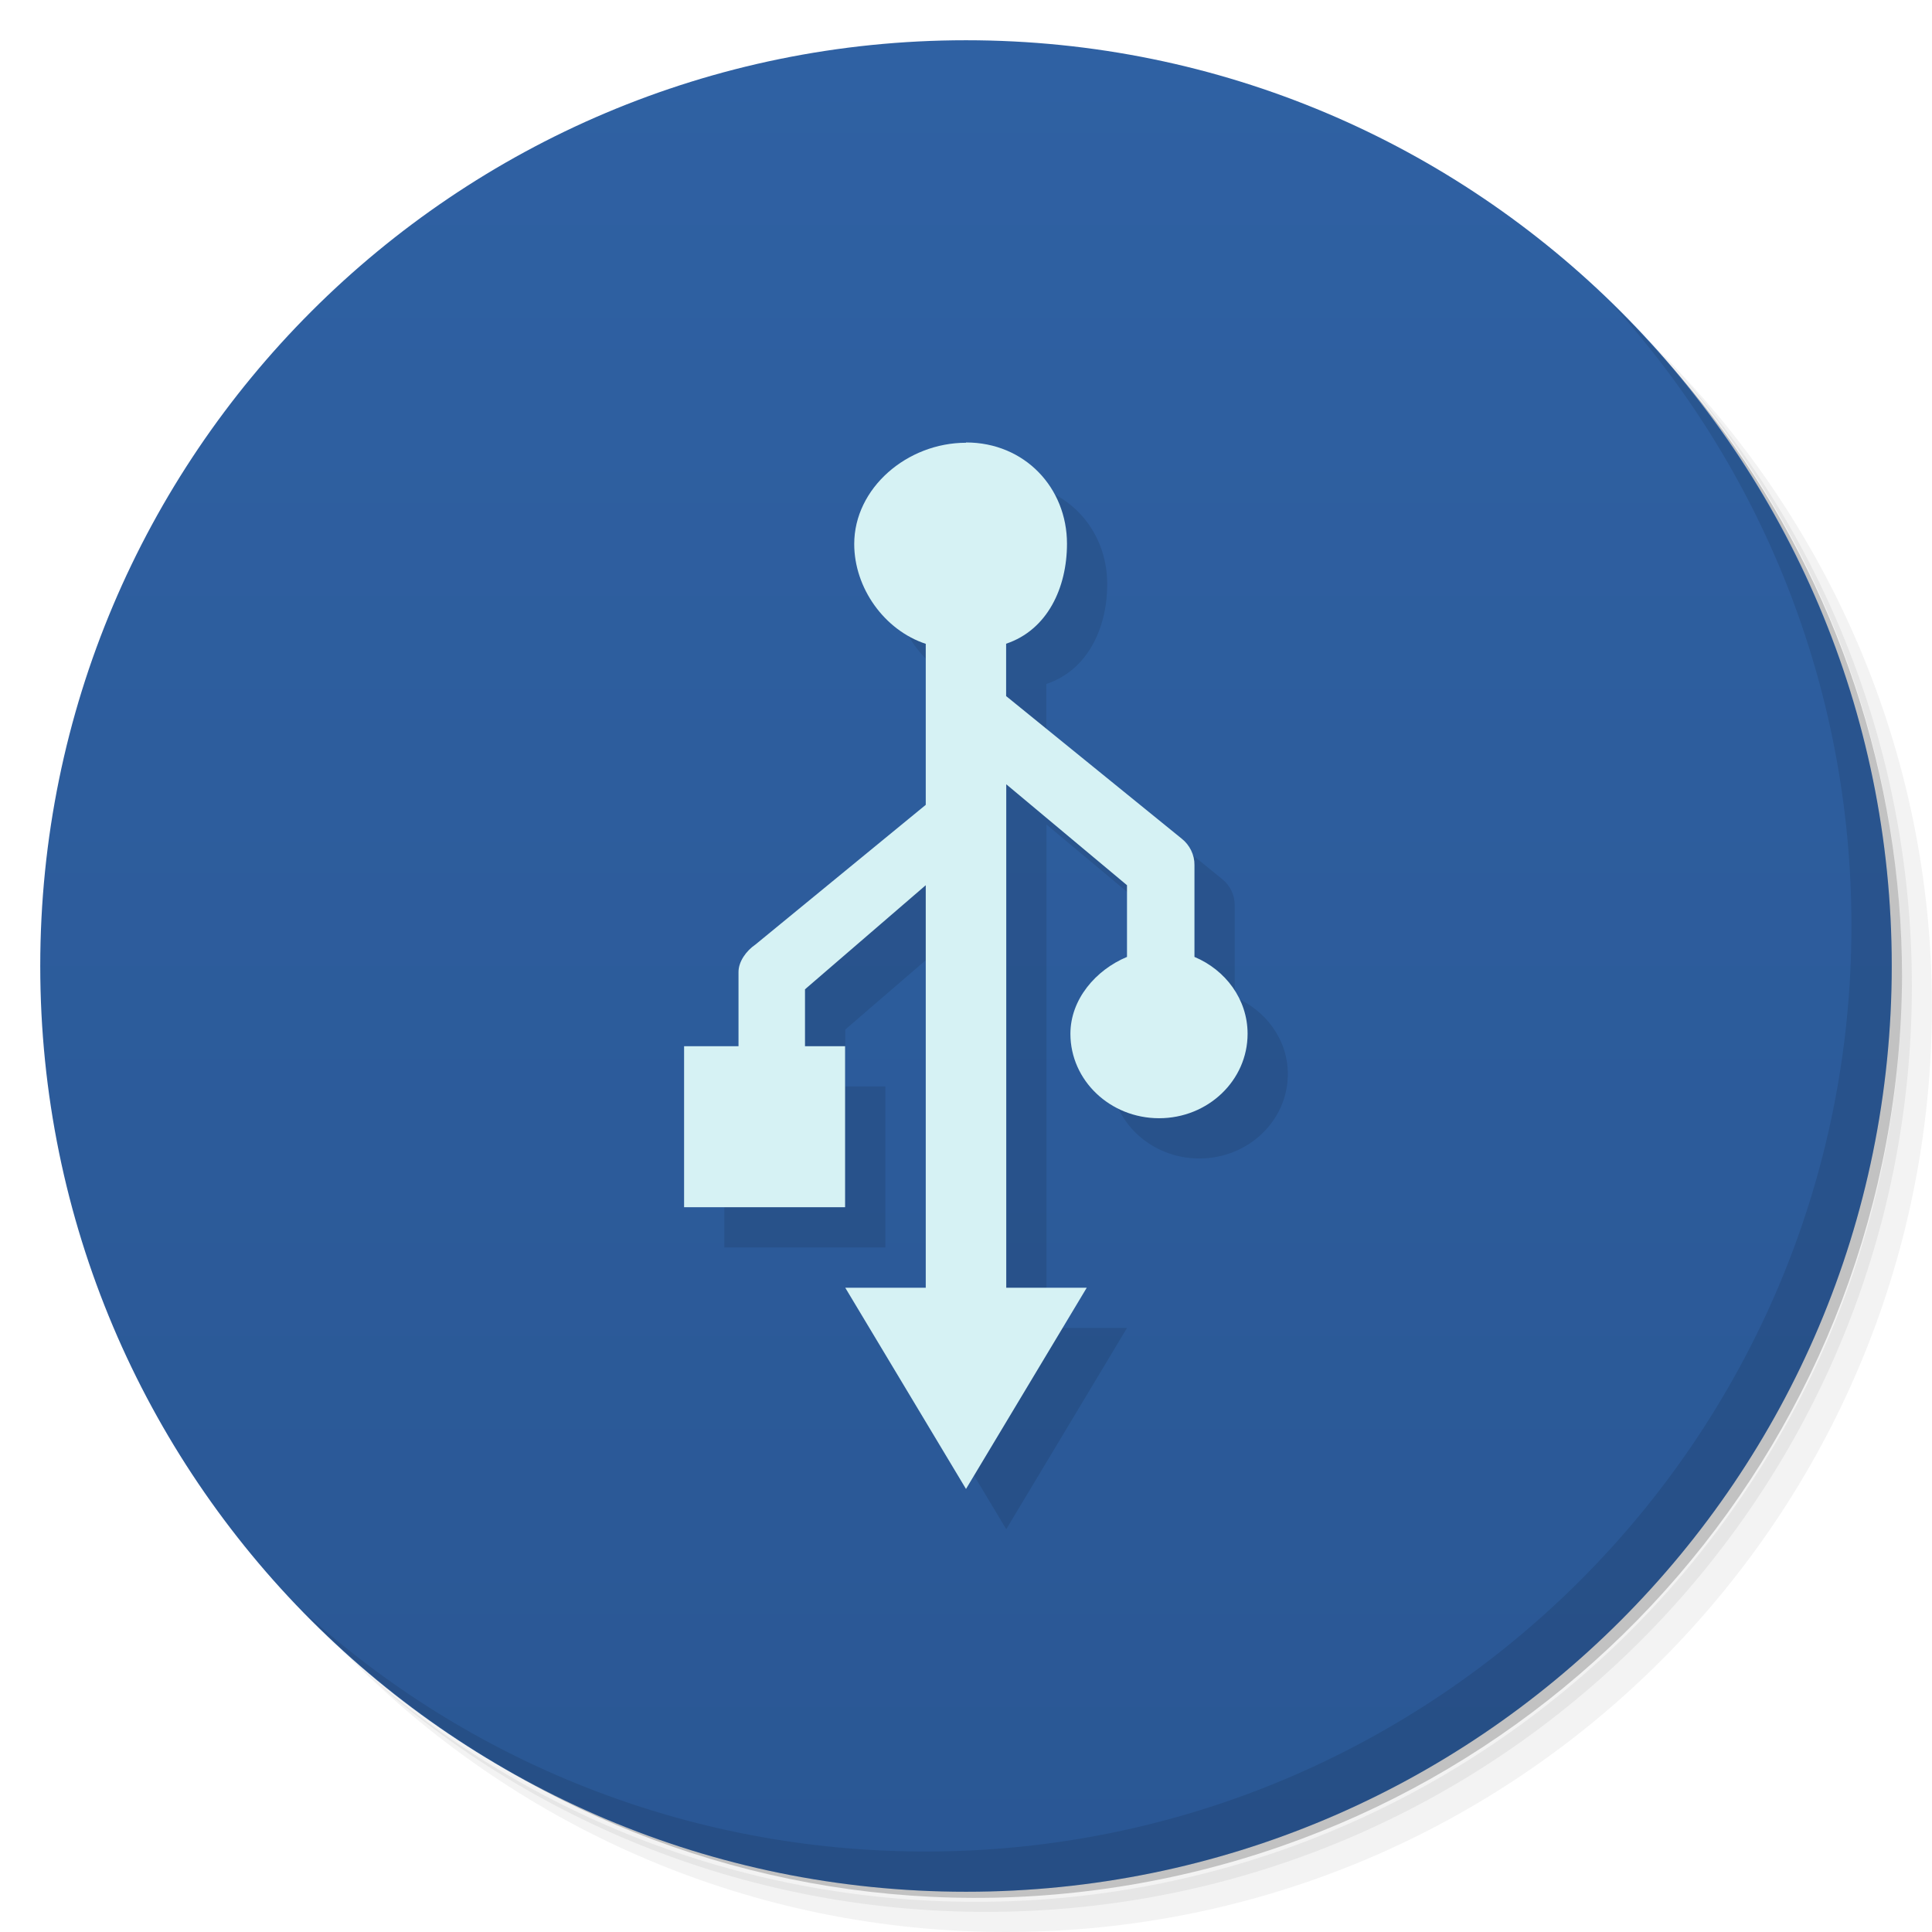
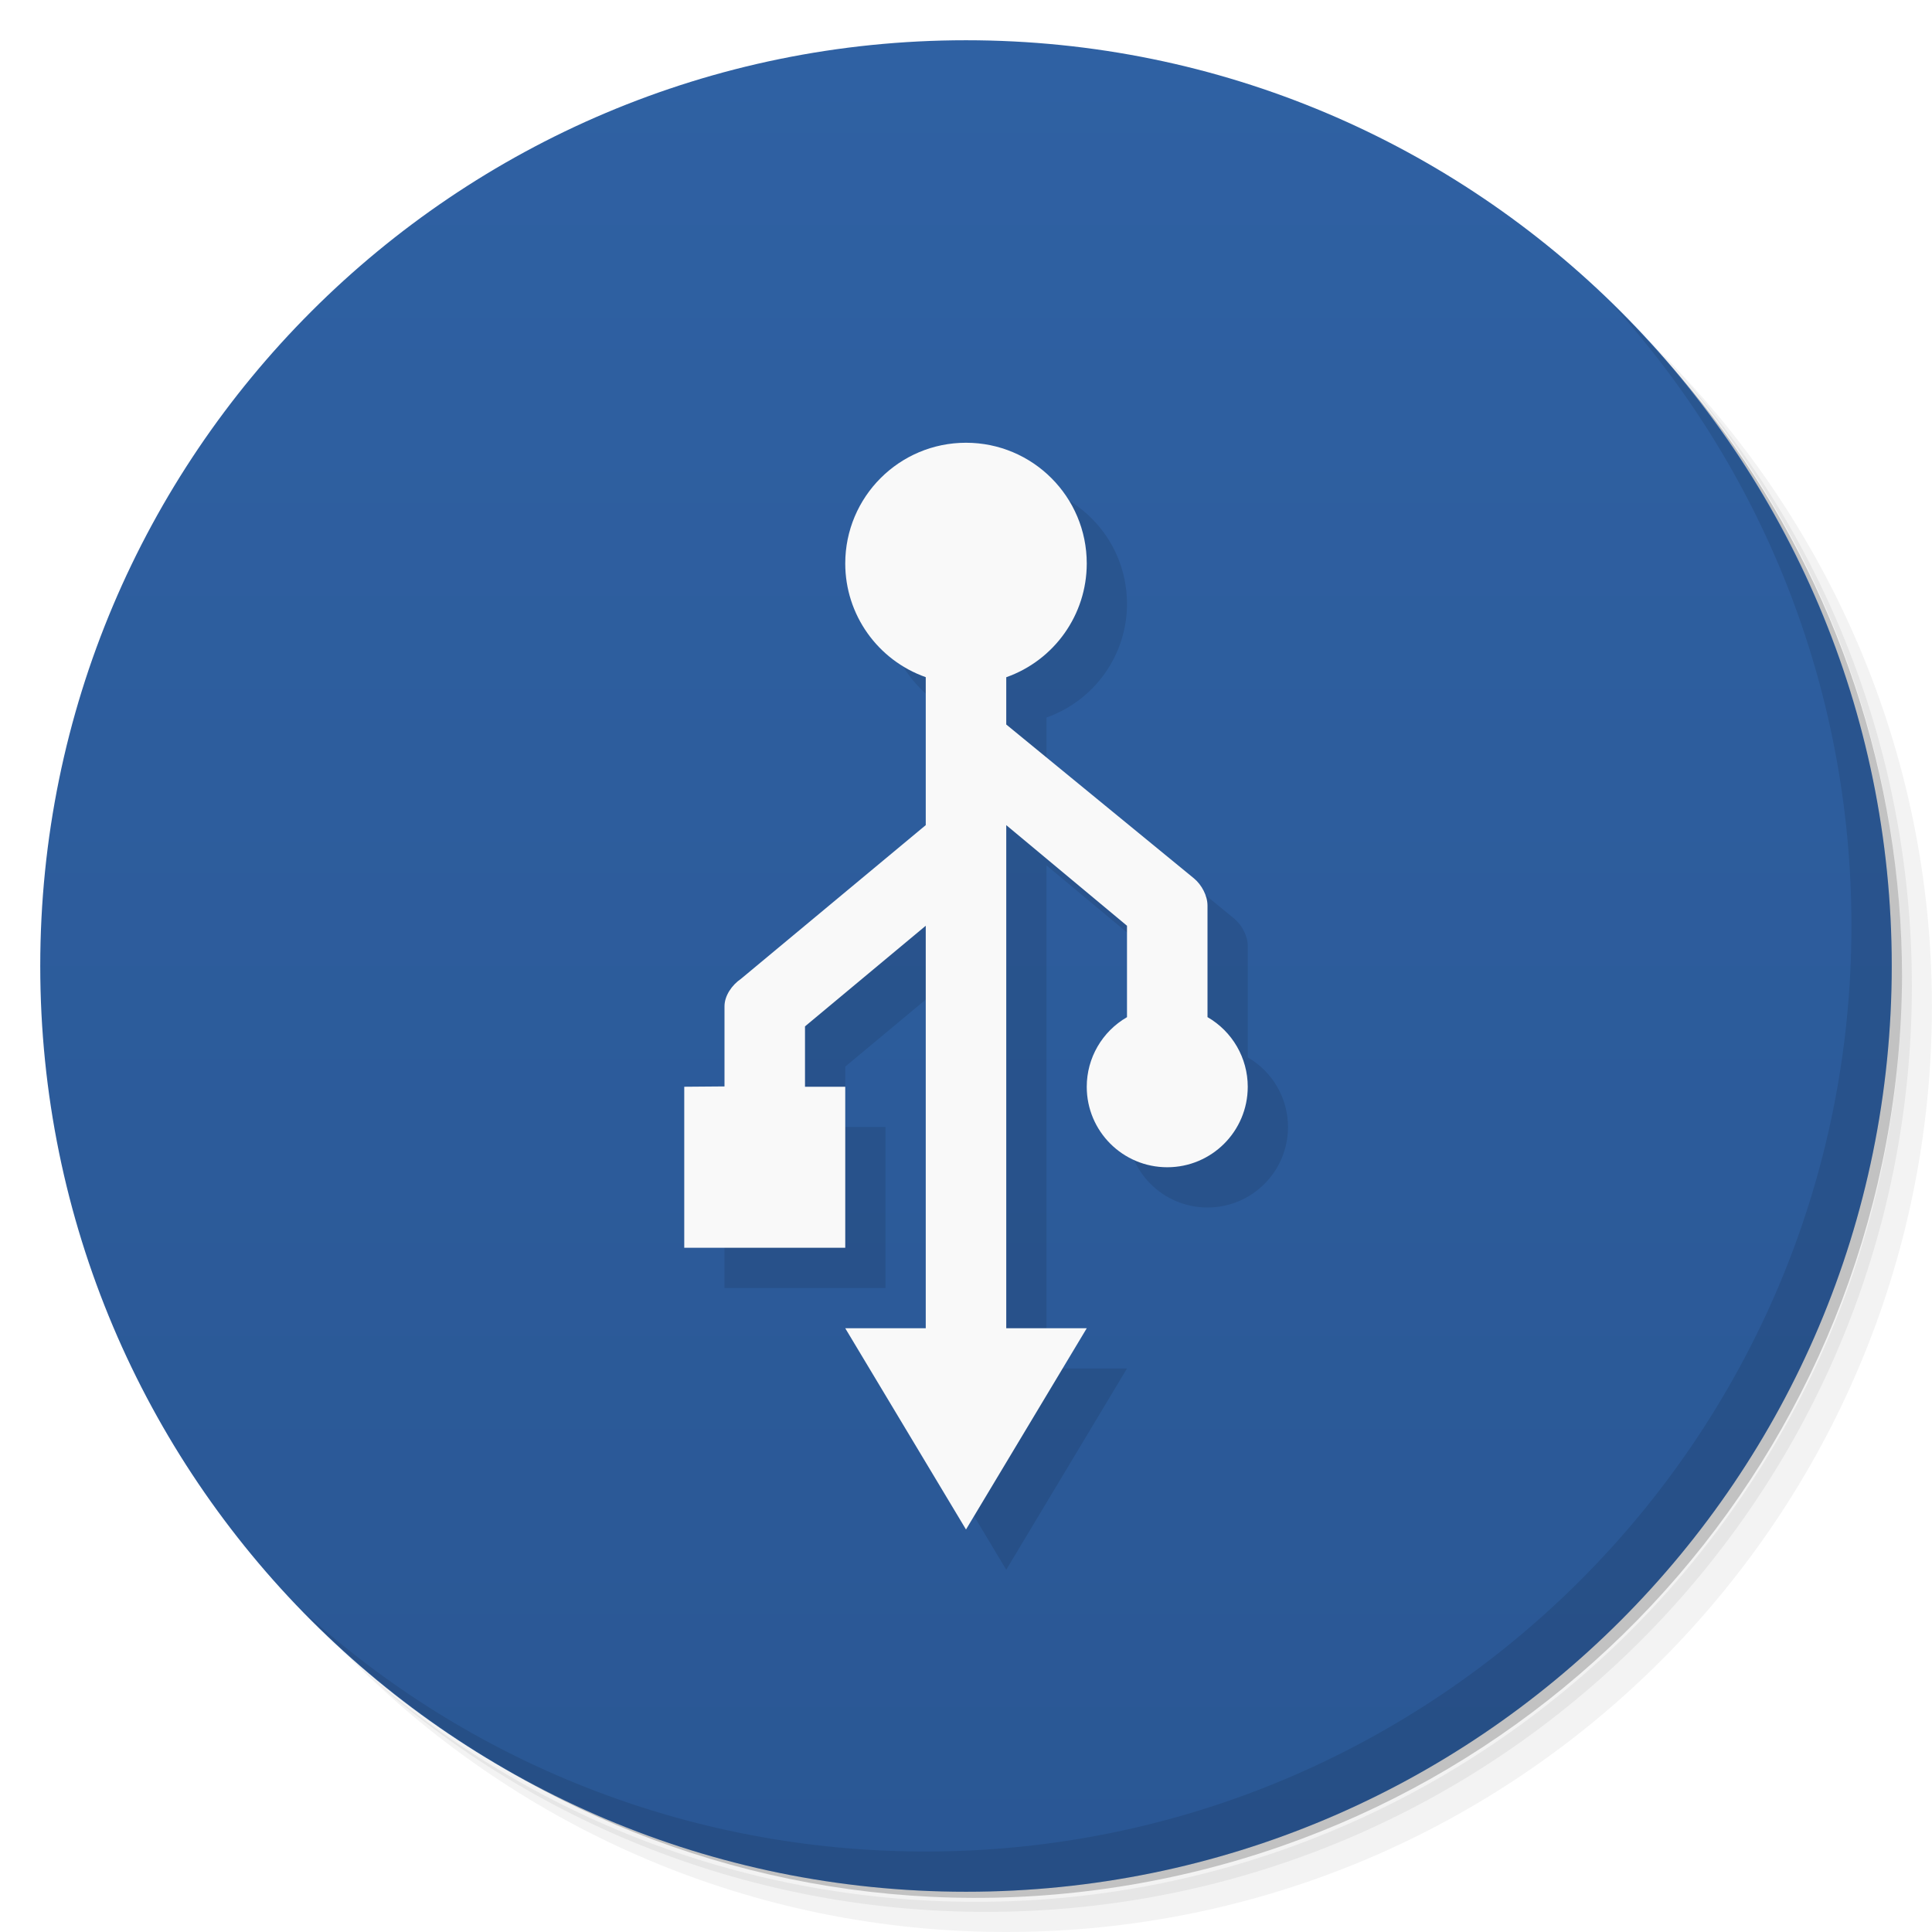
<svg xmlns="http://www.w3.org/2000/svg" viewBox="0 0 48 48">
  <defs>
    <linearGradient id="linearGradient3764" x1="1" x2="47" gradientUnits="userSpaceOnUse" gradientTransform="matrix(0,-1,1,0,-1.5e-6,48)">
      <stop style="stop-color:#2a5794;stop-opacity:1" />
      <stop offset="1" style="stop-color:#2f61a3;stop-opacity:1" />
    </linearGradient>
  </defs>
  <g>
    <path d="m 36.31 5 c 5.859 4.062 9.688 10.831 9.688 18.5 c 0 12.426 -10.07 22.5 -22.5 22.5 c -7.669 0 -14.438 -3.828 -18.5 -9.688 c 1.037 1.822 2.306 3.499 3.781 4.969 c 4.085 3.712 9.514 5.969 15.469 5.969 c 12.703 0 23 -10.298 23 -23 c 0 -5.954 -2.256 -11.384 -5.969 -15.469 c -1.469 -1.475 -3.147 -2.744 -4.969 -3.781 z m 4.969 3.781 c 3.854 4.113 6.219 9.637 6.219 15.719 c 0 12.703 -10.297 23 -23 23 c -6.081 0 -11.606 -2.364 -15.719 -6.219 c 4.16 4.144 9.883 6.719 16.219 6.719 c 12.703 0 23 -10.298 23 -23 c 0 -6.335 -2.575 -12.06 -6.719 -16.219 z" style="opacity:0.05" />
    <path d="m 41.28 8.781 c 3.712 4.085 5.969 9.514 5.969 15.469 c 0 12.703 -10.297 23 -23 23 c -5.954 0 -11.384 -2.256 -15.469 -5.969 c 4.113 3.854 9.637 6.219 15.719 6.219 c 12.703 0 23 -10.298 23 -23 c 0 -6.081 -2.364 -11.606 -6.219 -15.719 z" style="opacity:0.1" />
    <path d="m 31.25 2.375 c 8.615 3.154 14.75 11.417 14.75 21.13 c 0 12.426 -10.07 22.5 -22.5 22.5 c -9.708 0 -17.971 -6.135 -21.12 -14.75 a 23 23 0 0 0 44.875 -7 a 23 23 0 0 0 -16 -21.875 z" style="opacity:0.2" />
  </g>
  <g>
    <path d="m 24 1 c 12.703 0 23 10.297 23 23 c 0 12.703 -10.297 23 -23 23 -12.703 0 -23 -10.297 -23 -23 0 -12.703 10.297 -23 23 -23 z" style="fill:url(#linearGradient3764);fill-opacity:1" />
  </g>
  <g>
-     <g>
-       <g transform="translate(1,1)">
-         <g style="opacity:0.1">
-           <g>
-             <path d="m 24 11 c -1.461 0 -2.777 1.125 -2.777 2.516 c 0 1.094 0.75 2.141 1.777 2.48 l 0 4 l -4.234 3.473 c -0.223 0.152 -0.418 0.418 -0.418 0.68 l 0 1.844 l -1.352 0 l 0 4 l 4 0 l 0 -4 l -0.996 0 l 0 -1.414 l 3 -2.586 l 0 10 l -2 0 l 3 5 l 3 -5 l -2 0 l 0 -12.508 l 3 2.508 l 0 1.781 c -0.777 0.324 -1.406 1.055 -1.406 1.91 c 0 1.16 0.988 2.098 2.203 2.098 c 1.215 0 2.199 -0.938 2.199 -2.098 c 0 -0.855 -0.547 -1.586 -1.32 -1.91 l 0 -2.285 c 0.004 -0.246 -0.117 -0.496 -0.316 -0.652 l -4.363 -3.543 l 0 -1.301 c 1.027 -0.344 1.512 -1.391 1.512 -2.484 c 0 -1.391 -1.051 -2.516 -2.508 -2.516 m -0.008 0.004" style="fill:#000;fill-opacity:1;stroke:none;fill-rule:nonzero" />
-           </g>
-         </g>
-       </g>
-     </g>
-   </g>
-   <g>
-     <g>
-       <g>
-         <path d="m 24 11 c -1.461 0 -2.777 1.125 -2.777 2.516 c 0 1.094 0.75 2.141 1.777 2.48 l 0 4 l -4.234 3.473 c -0.223 0.152 -0.418 0.418 -0.418 0.68 l 0 1.844 l -1.352 0 l 0 4 l 4 0 l 0 -4 l -0.996 0 l 0 -1.414 l 3 -2.586 l 0 10 l -2 0 l 3 5 l 3 -5 l -2 0 l 0 -12.508 l 3 2.508 l 0 1.781 c -0.777 0.324 -1.406 1.055 -1.406 1.91 c 0 1.16 0.988 2.098 2.203 2.098 c 1.215 0 2.199 -0.938 2.199 -2.098 c 0 -0.855 -0.547 -1.586 -1.32 -1.91 l 0 -2.285 c 0.004 -0.246 -0.117 -0.496 -0.316 -0.652 l -4.363 -3.543 l 0 -1.301 c 1.027 -0.344 1.512 -1.391 1.512 -2.484 c 0 -1.391 -1.051 -2.516 -2.508 -2.516 m -0.008 0.004" style="fill:#d6f2f4;fill-opacity:1;stroke:none;fill-rule:nonzero" />
-       </g>
-     </g>
-   </g>
-   <g>
    <path d="m 40.03 7.531 c 3.712 4.084 5.969 9.514 5.969 15.469 0 12.703 -10.297 23 -23 23 c -5.954 0 -11.384 -2.256 -15.469 -5.969 4.178 4.291 10.01 6.969 16.469 6.969 c 12.703 0 23 -10.298 23 -23 0 -6.462 -2.677 -12.291 -6.969 -16.469 z" style="opacity:0.1" />
  </g>
+   <path d="m 25 12 c -1.657 0 -3 1.343 -3 3 0 1.27 0.803 2.401 2 2.824 l 0 3.676 -4.592 3.82 c -0.223 0.152 -0.408 0.418 -0.408 0.68 l 0 1.992 -1 0.008 0 4 4 0 0 -4 -1 0 0 -1.5 3 -2.5 0 10 -2 0 3 5 3 -5 -2 0 0 -12.5 3 2.5 0 2.271 c -0.618 0.357 -1 1.015 -1 1.729 -0.001 1.105 0.895 2 2 2 1.105 0 2 -0.895 2 -2 0 -0.714 -0.382 -1.373 -1 -1.73 l 0 -2.77 c 0 -0.246 -0.144 -0.519 -0.34 -0.68 l -4.66 -3.82 0 -1.174 c 1.198 -0.424 2 -1.556 2 -2.826 0.001 -1.657 -1.343 -3 -3 -3 z" style="fill:#000;opacity:0.1;fill-opacity:1;stroke:none;fill-rule:nonzero" />
+   <path d="m 24 11 c -1.657 0 -3 1.343 -3 3 0 1.27 0.803 2.401 2 2.824 l 0 3.676 -4.592 3.82 c -0.223 0.152 -0.408 0.418 -0.408 0.68 l 0 1.992 -1 0.008 0 4 4 0 0 -4 -1 0 0 -1.5 3 -2.5 0 10 -2 0 3 5 3 -5 -2 0 0 -12.5 3 2.5 0 2.271 c -0.618 0.357 -1 1.015 -1 1.729 -0.001 1.105 0.895 2 2 2 1.105 0 2 -0.895 2 -2 0 -0.714 -0.382 -1.373 -1 -1.73 l 0 -2.77 c 0 -0.246 -0.144 -0.519 -0.34 -0.68 l -4.66 -3.82 0 -1.174 c 1.198 -0.424 2 -1.556 2 -2.826 0.001 -1.657 -1.343 -3 -3 -3 z" style="fill:#f9f9f9;fill-opacity:1;stroke:none;fill-rule:nonzero" />
</svg>
